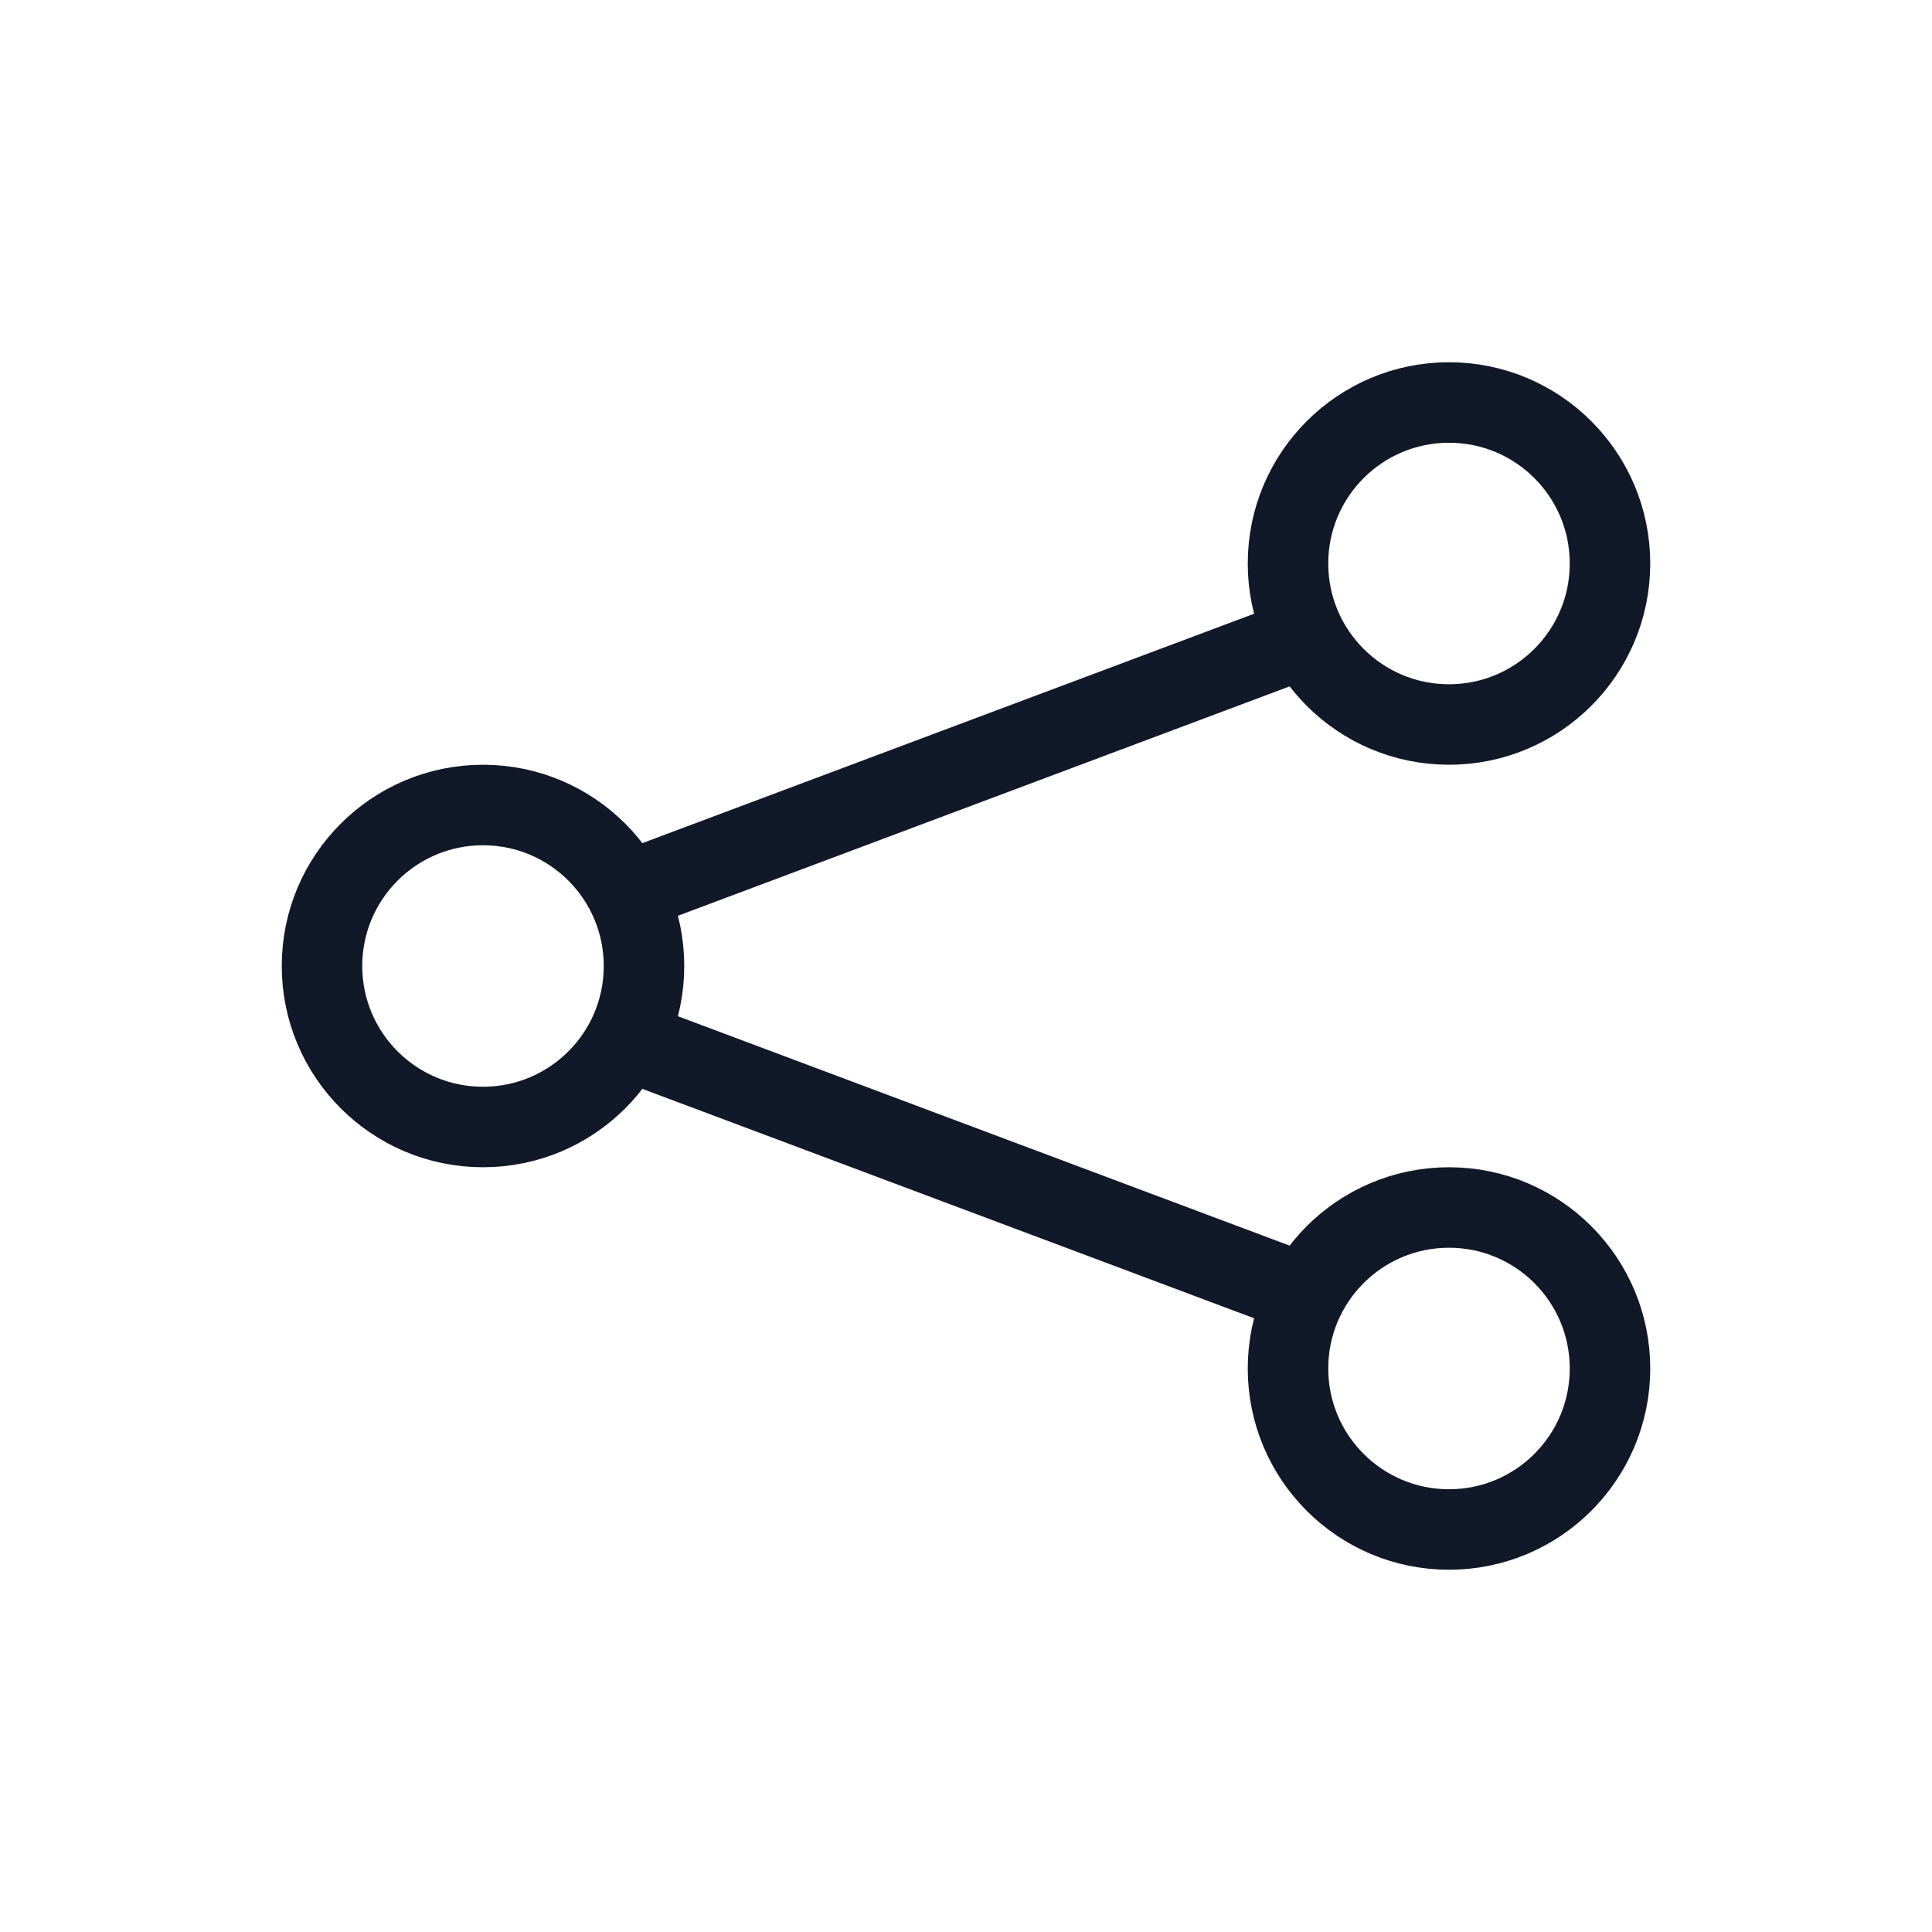
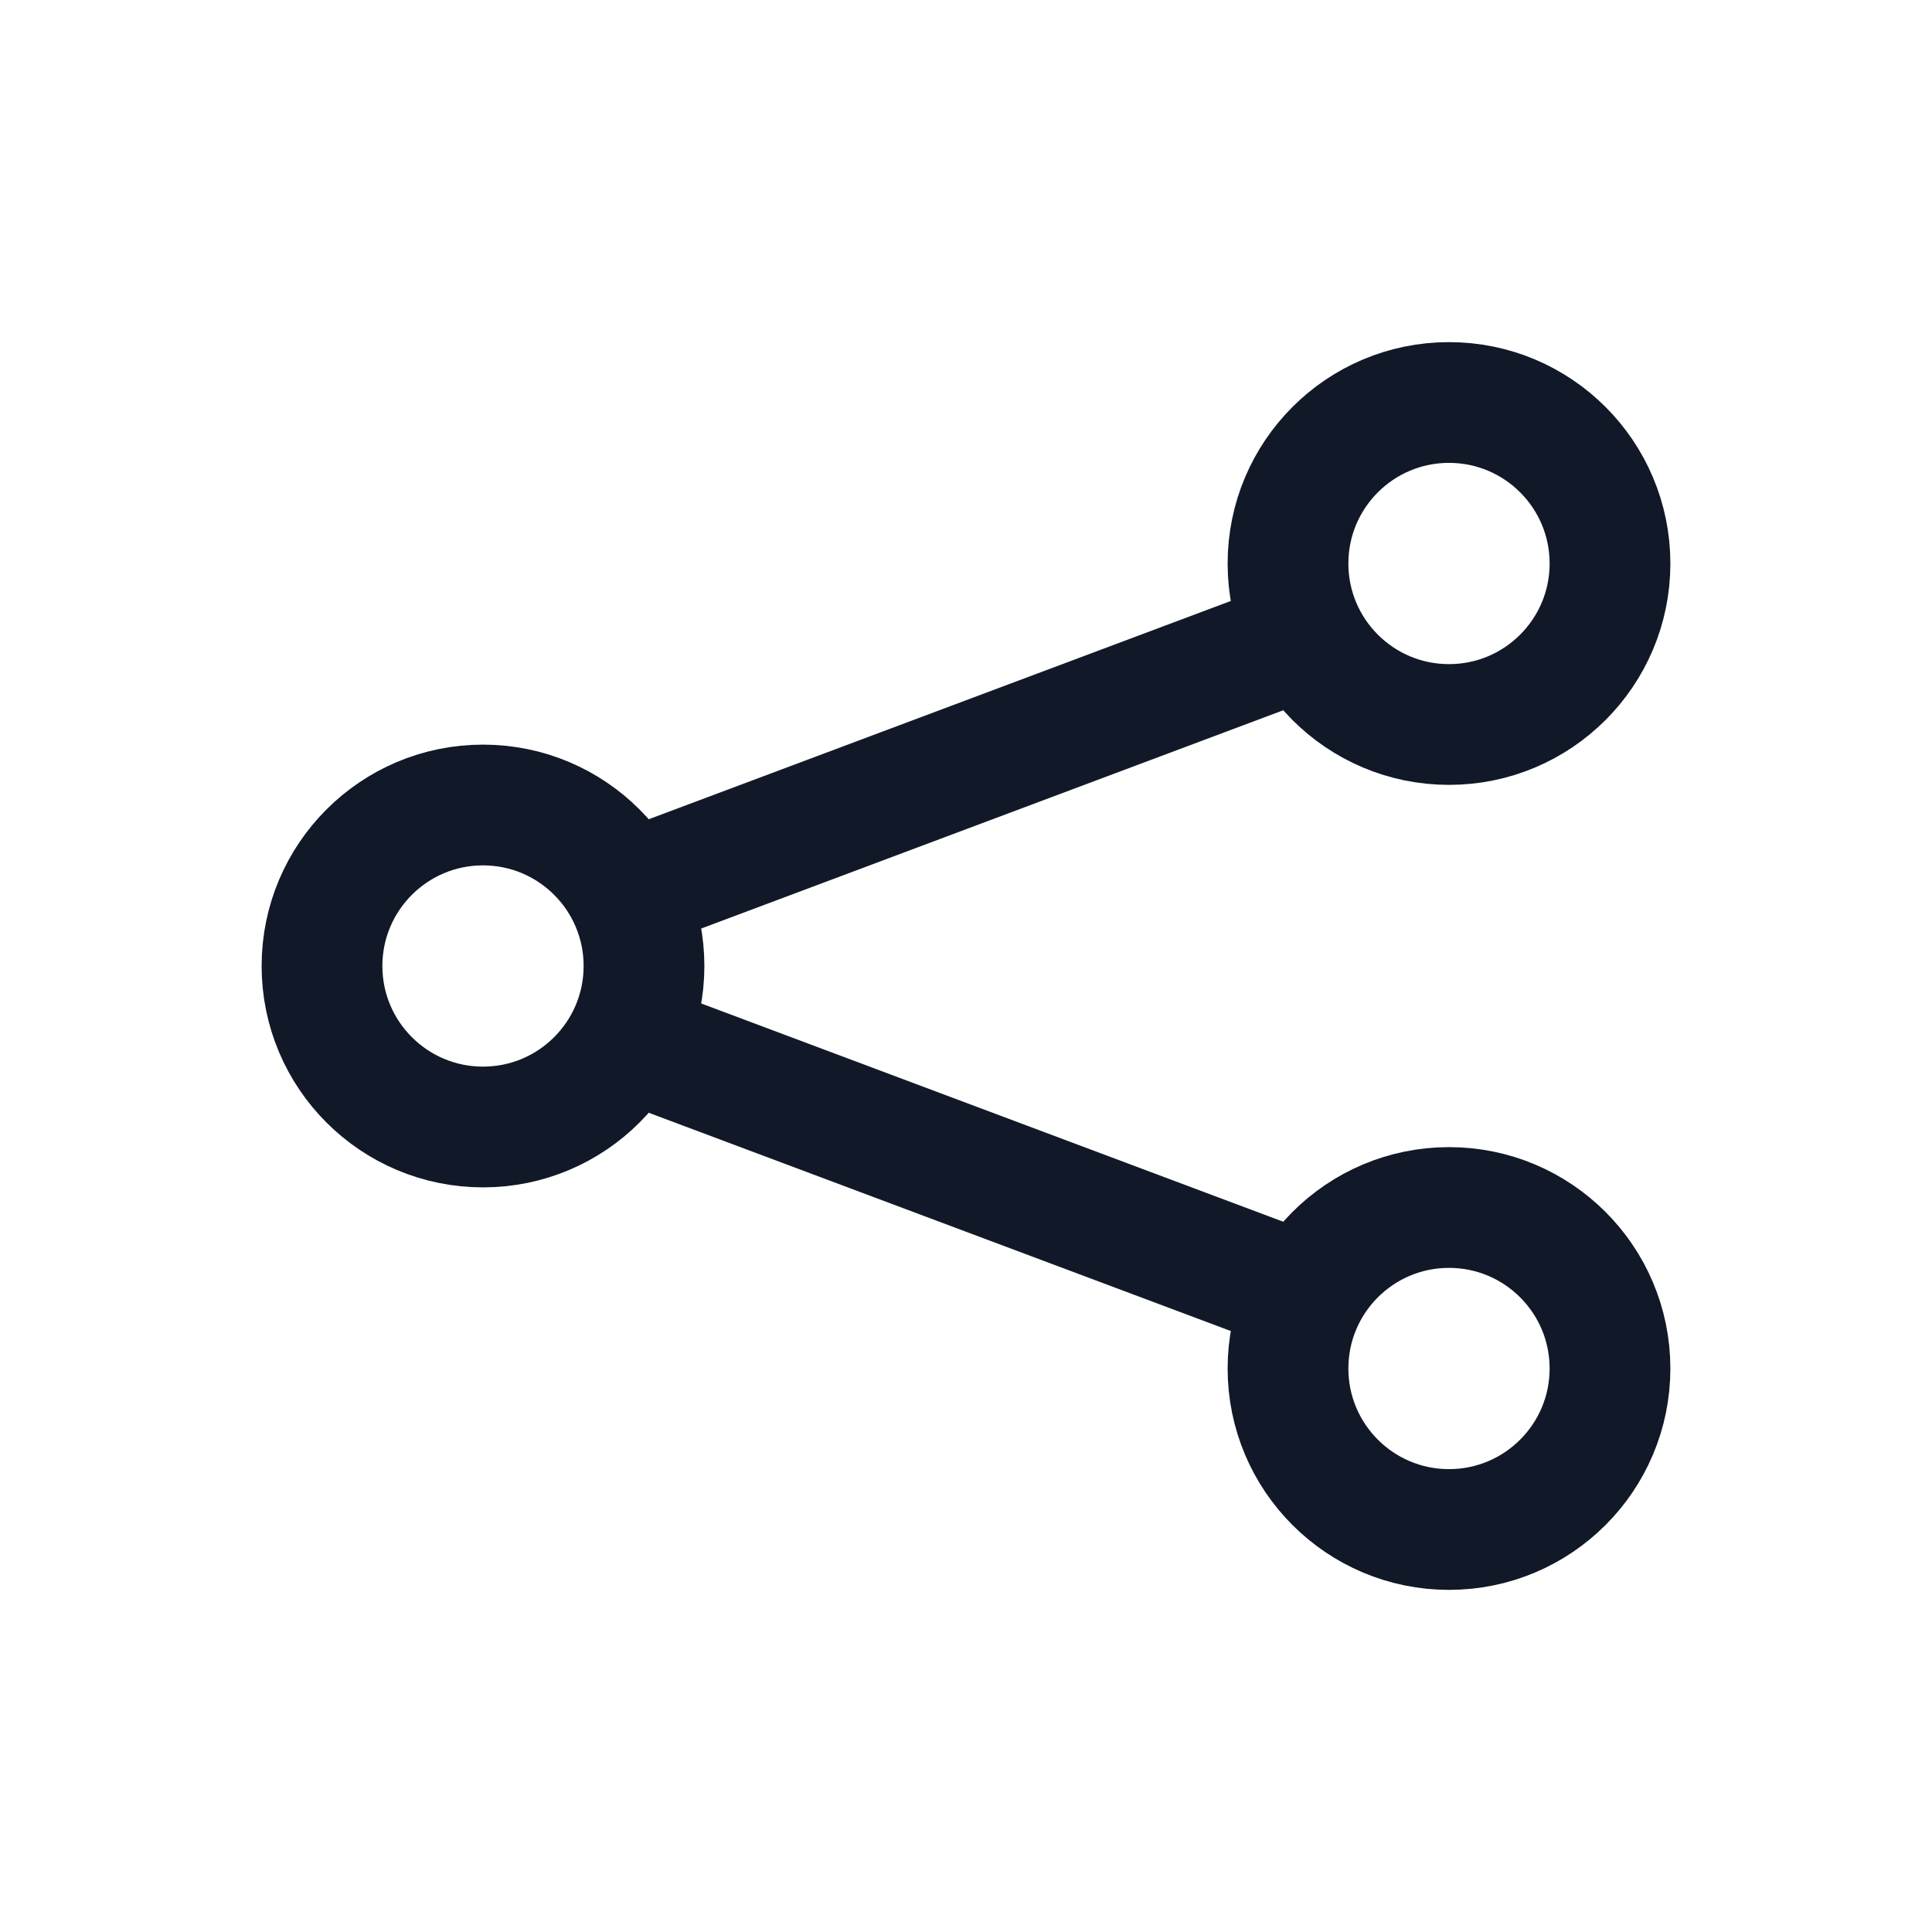
- <svg xmlns="http://www.w3.org/2000/svg" role="img" width="32px" height="32px" viewBox="0 0 24 24" aria-labelledby="shareAndroidIconTitle" stroke="#111827" stroke-width="1" stroke-linecap="square" stroke-linejoin="miter" fill="none" color="#111827">
+ <svg xmlns="http://www.w3.org/2000/svg" role="img" width="32px" height="32px" viewBox="0 0 24 24" aria-labelledby="shareAndroidIconTitle" stroke="#111827" stroke-width="1.5" stroke-linecap="square" stroke-linejoin="miter" fill="none" color="#111827">
  <path d="M16 8L8 11 16 8zM16 16L8 13 16 16z" />
  <circle cx="6" cy="12" r="2" />
  <circle cx="18" cy="7" r="2" />
  <circle cx="18" cy="17" r="2" />
</svg>
